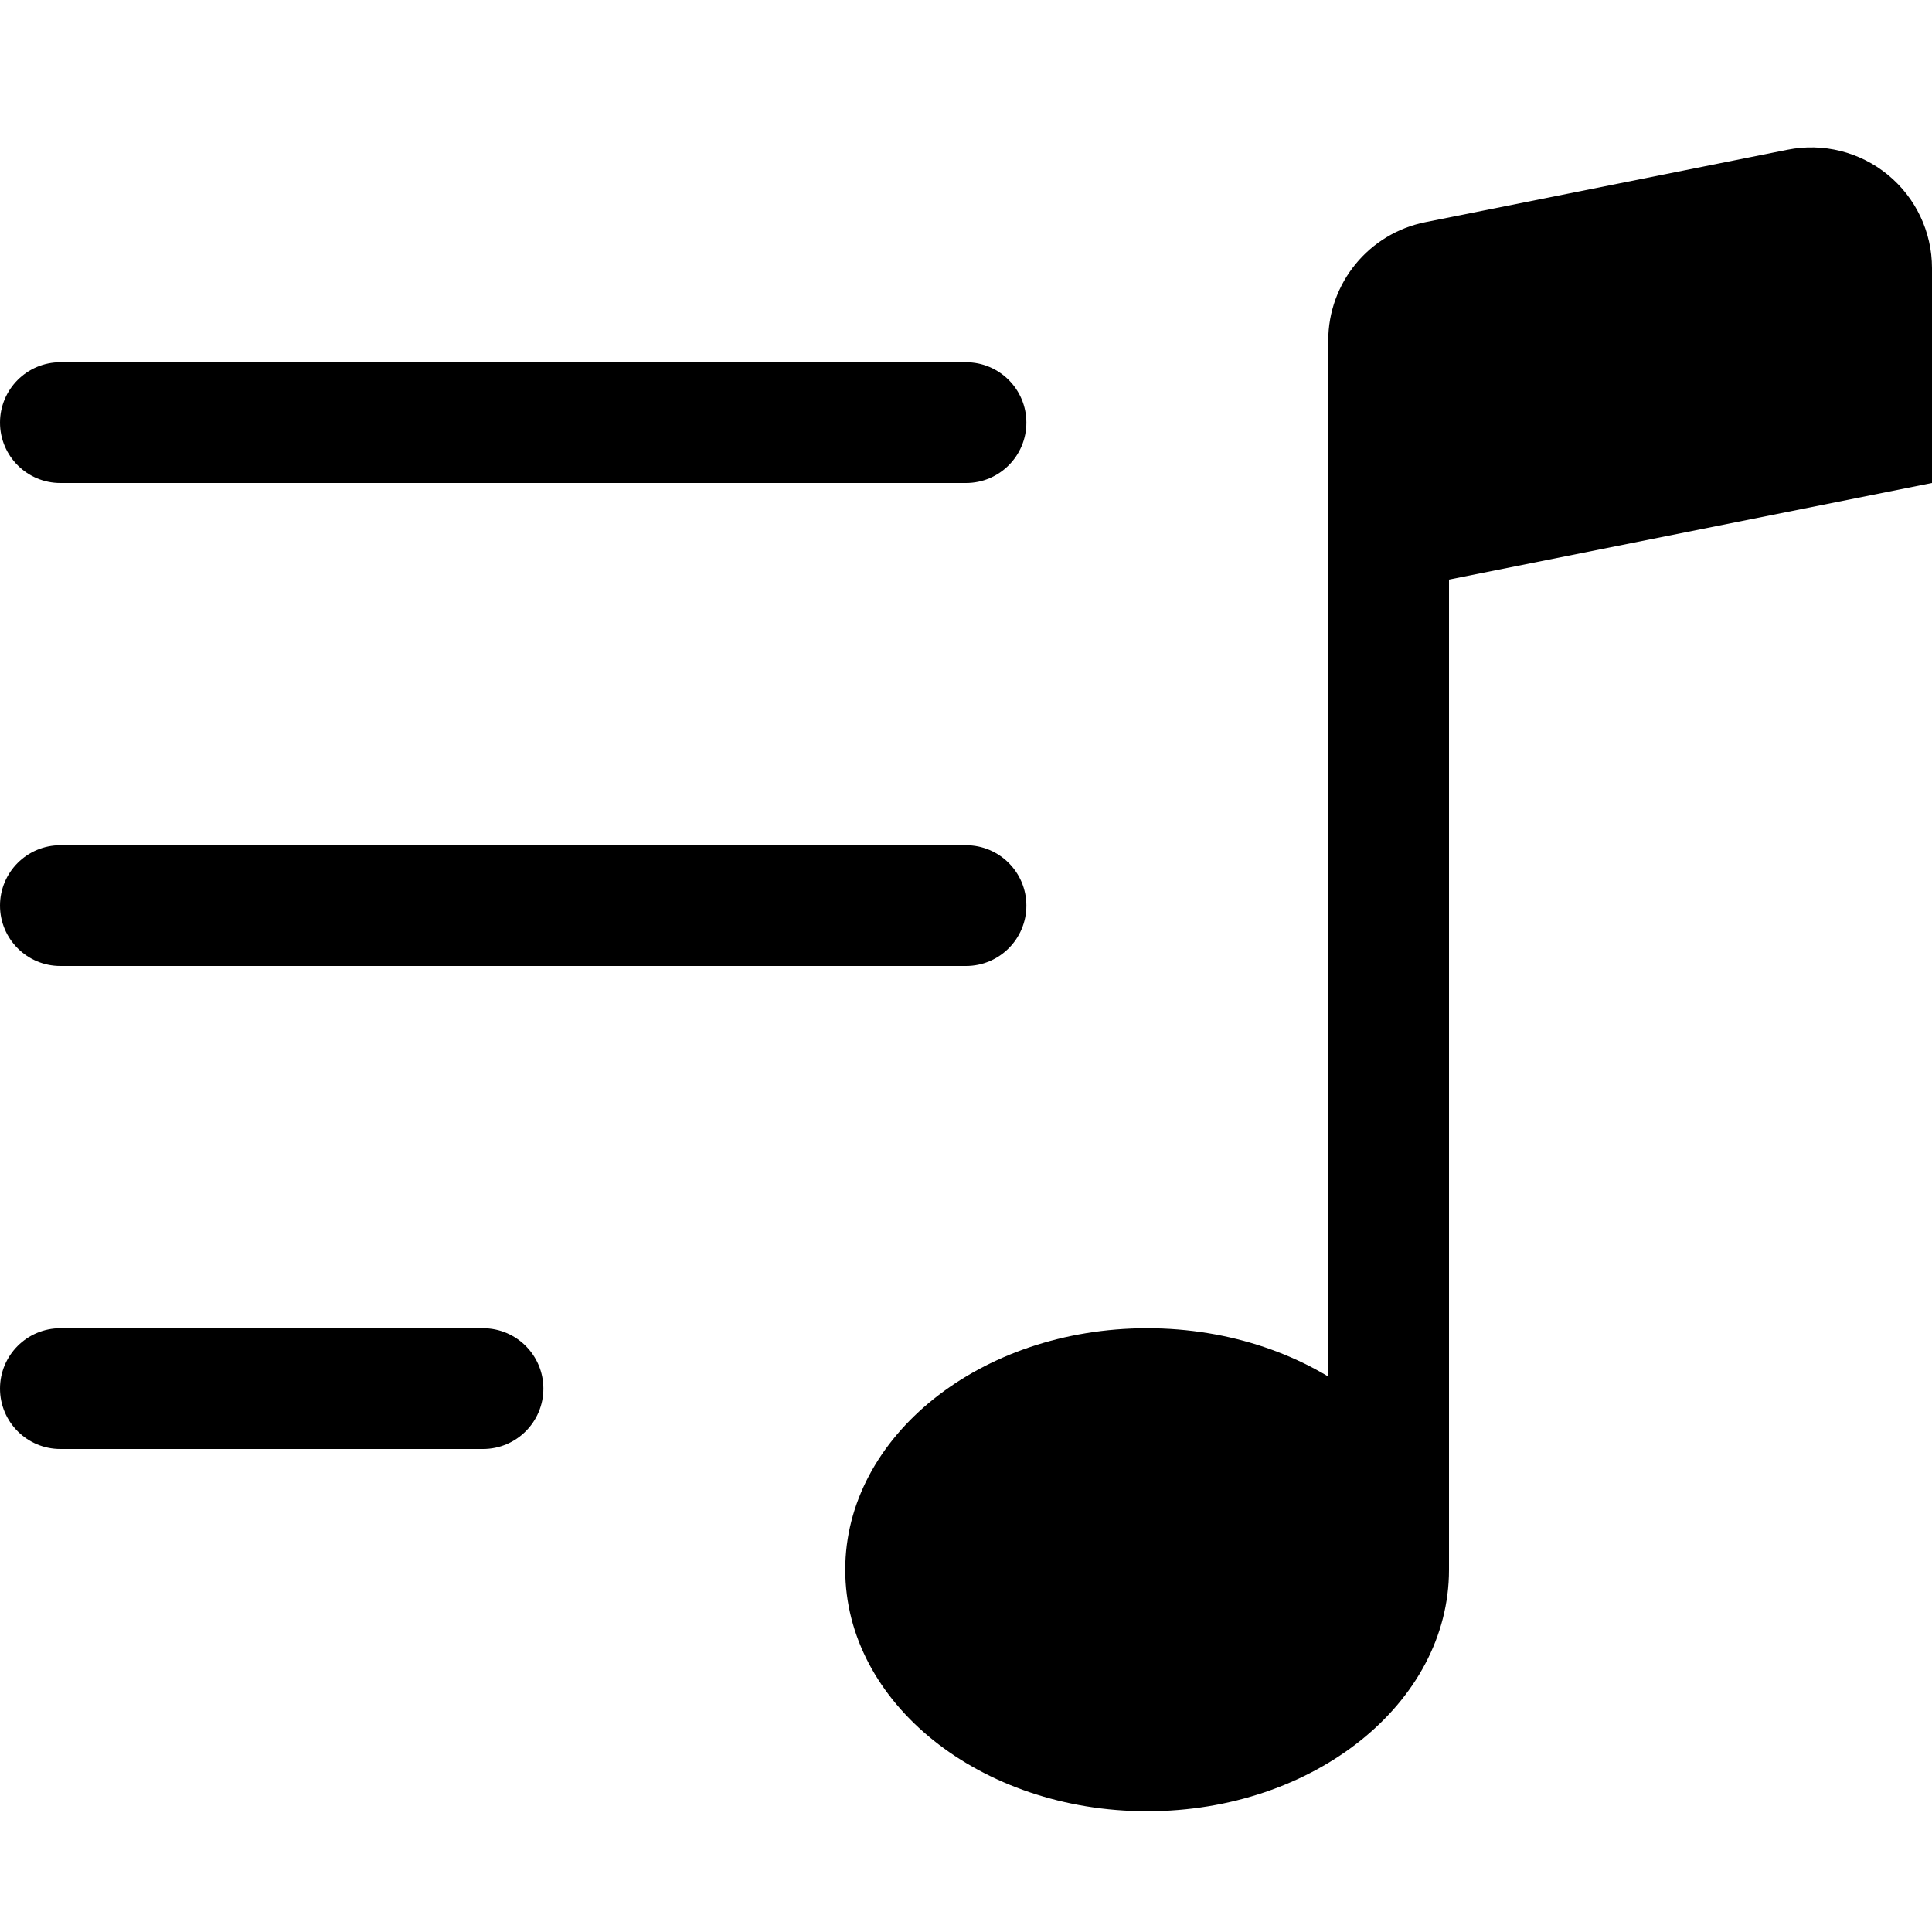
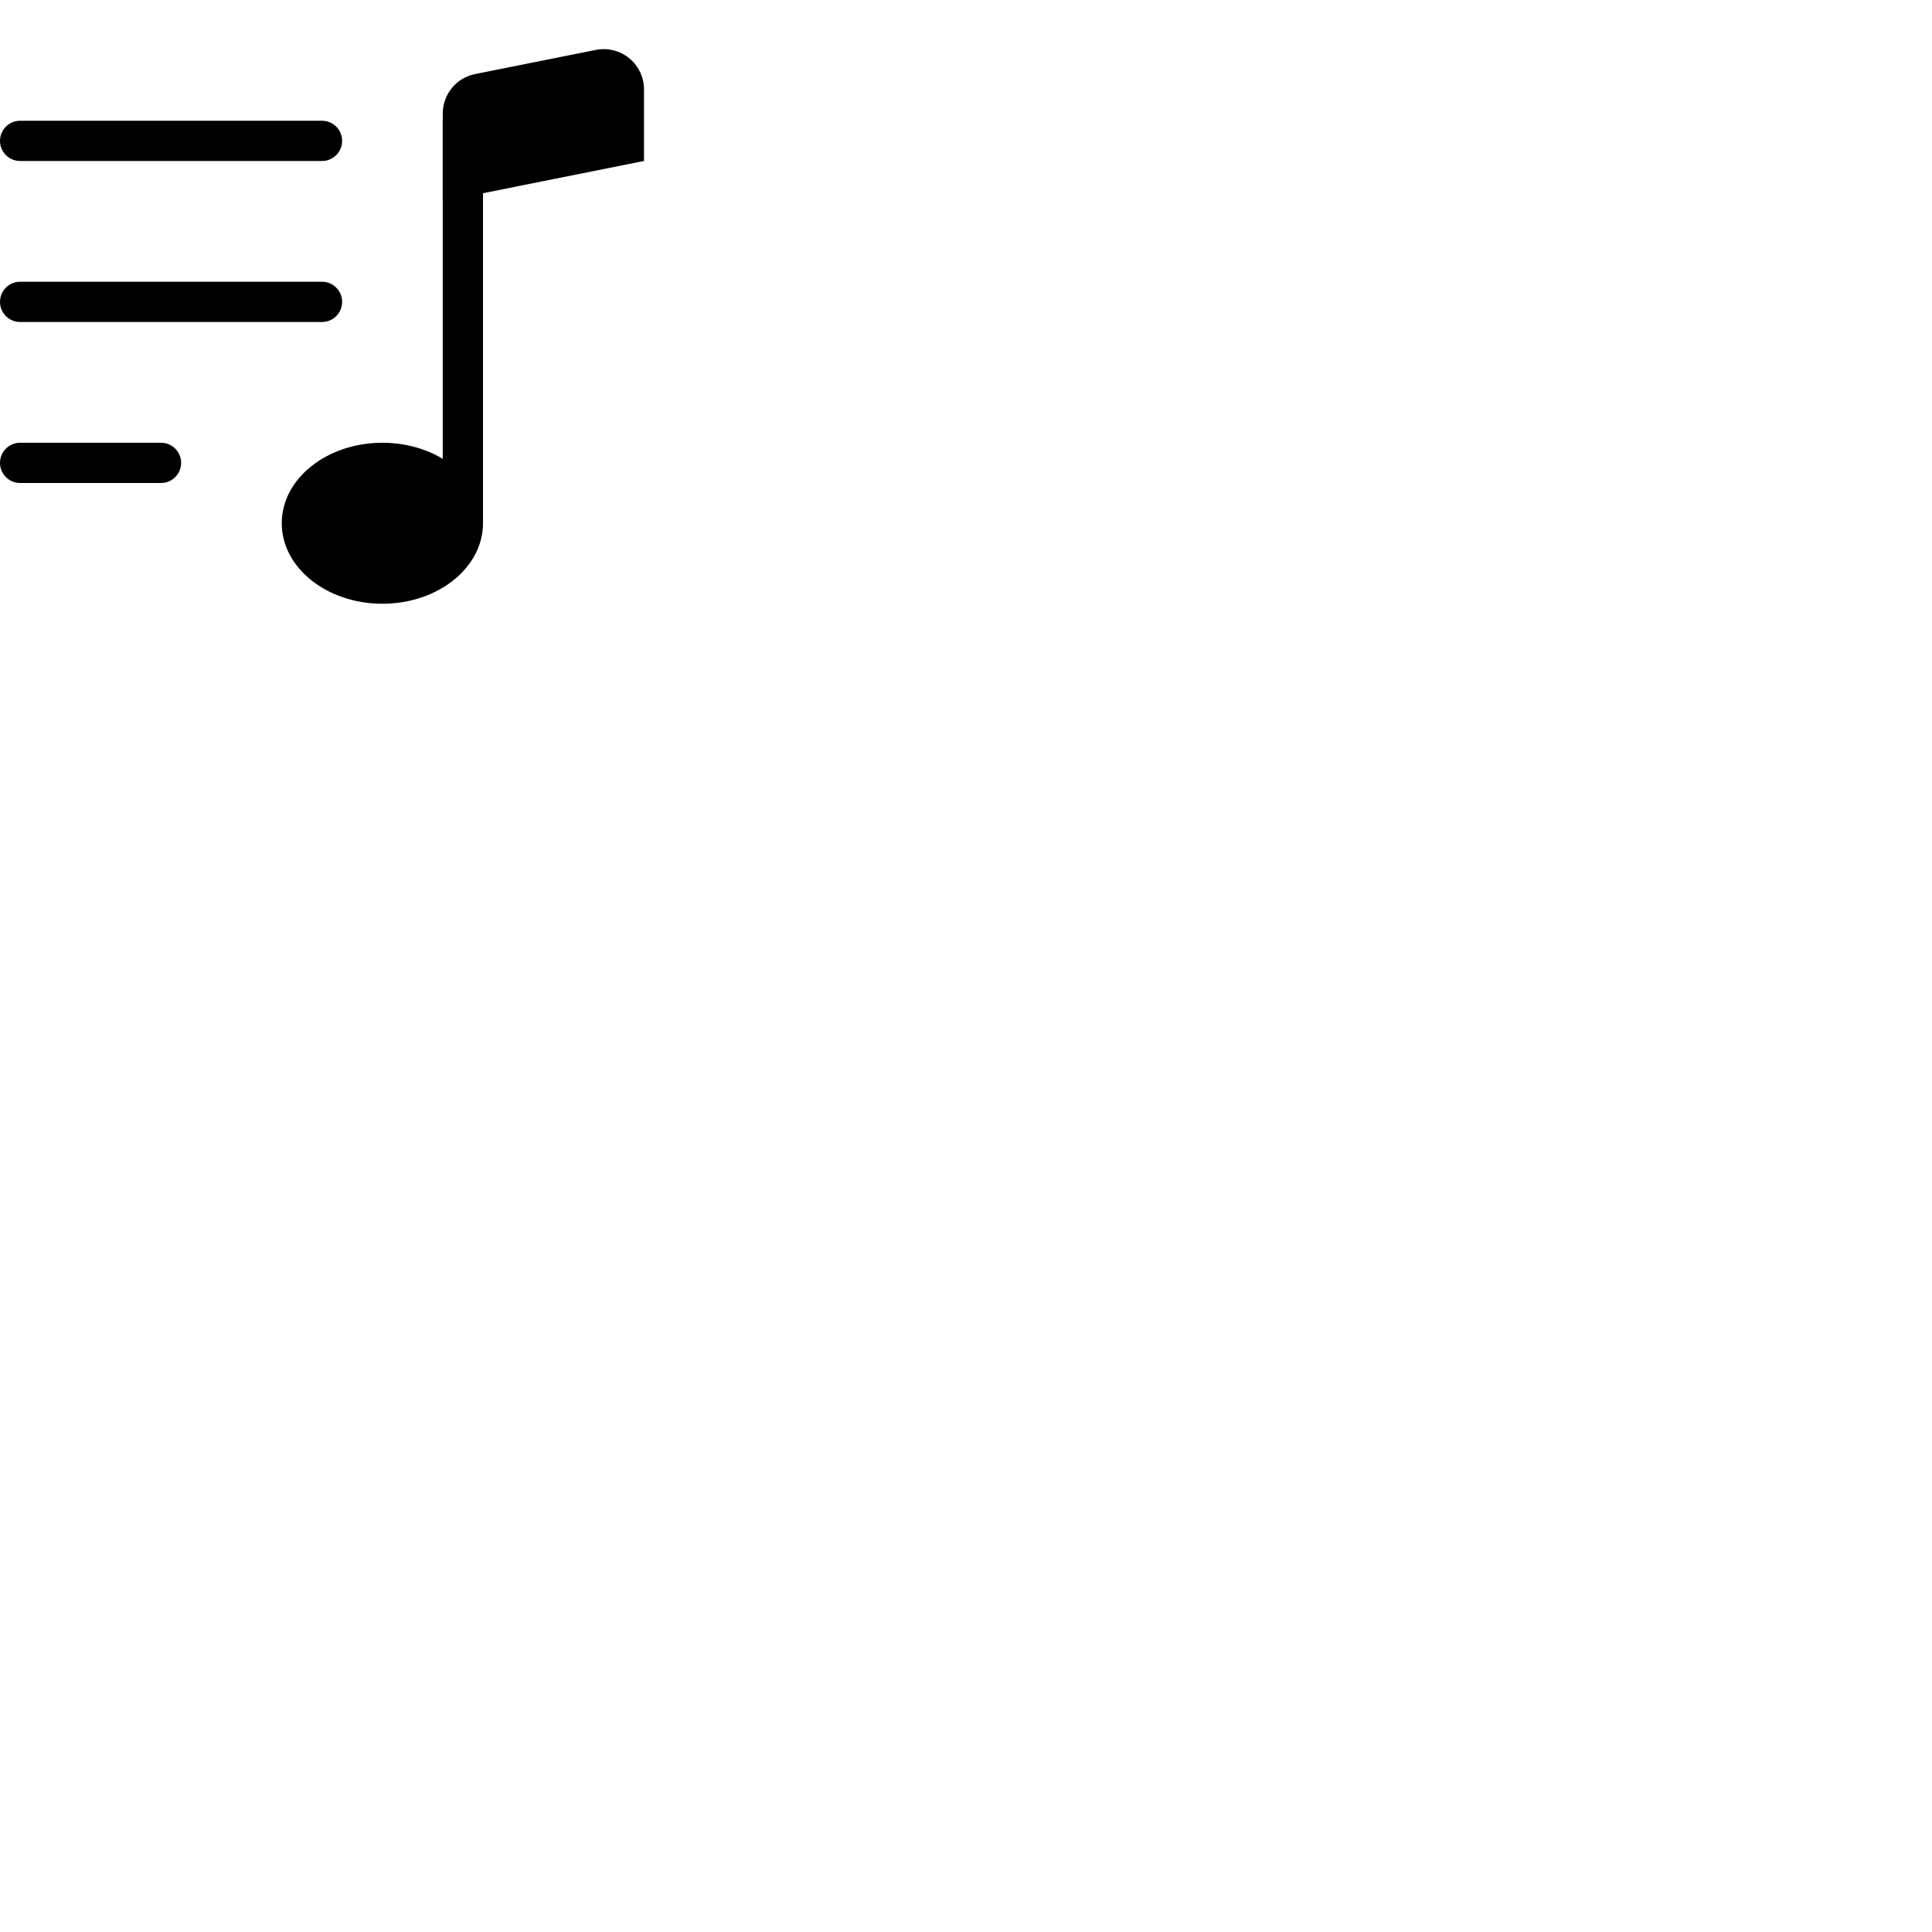
- <svg xmlns="http://www.w3.org/2000/svg" width="48" height="48" fill="currentColor" class="bi bi-music-note-list" viewBox="0 0 16 16">
+ <svg xmlns="http://www.w3.org/2000/svg" width="48" height="48" fill="currentColor" class="bi bi-music-note-list" viewBox="0 0 48 48">
  <path d="M12 13c0 1.105-1.12 2-2.5 2S7 14.105 7 13s1.12-2 2.5-2 2.5.895 2.5 2z" />
  <path fill-rule="evenodd" d="M12 3v10h-1V3h1z" />
  <path d="M11 2.82a1 1 0 0 1 .804-.98l3-.6A1 1 0 0 1 16 2.22V4l-5 1V2.82z" />
  <path fill-rule="evenodd" d="M0 11.5a.5.5 0 0 1 .5-.5H4a.5.5 0 0 1 0 1H.5a.5.5 0 0 1-.5-.5zm0-4A.5.5 0 0 1 .5 7H8a.5.5 0 0 1 0 1H.5a.5.5 0 0 1-.5-.5zm0-4A.5.5 0 0 1 .5 3H8a.5.5 0 0 1 0 1H.5a.5.5 0 0 1-.5-.5z" />
</svg>
